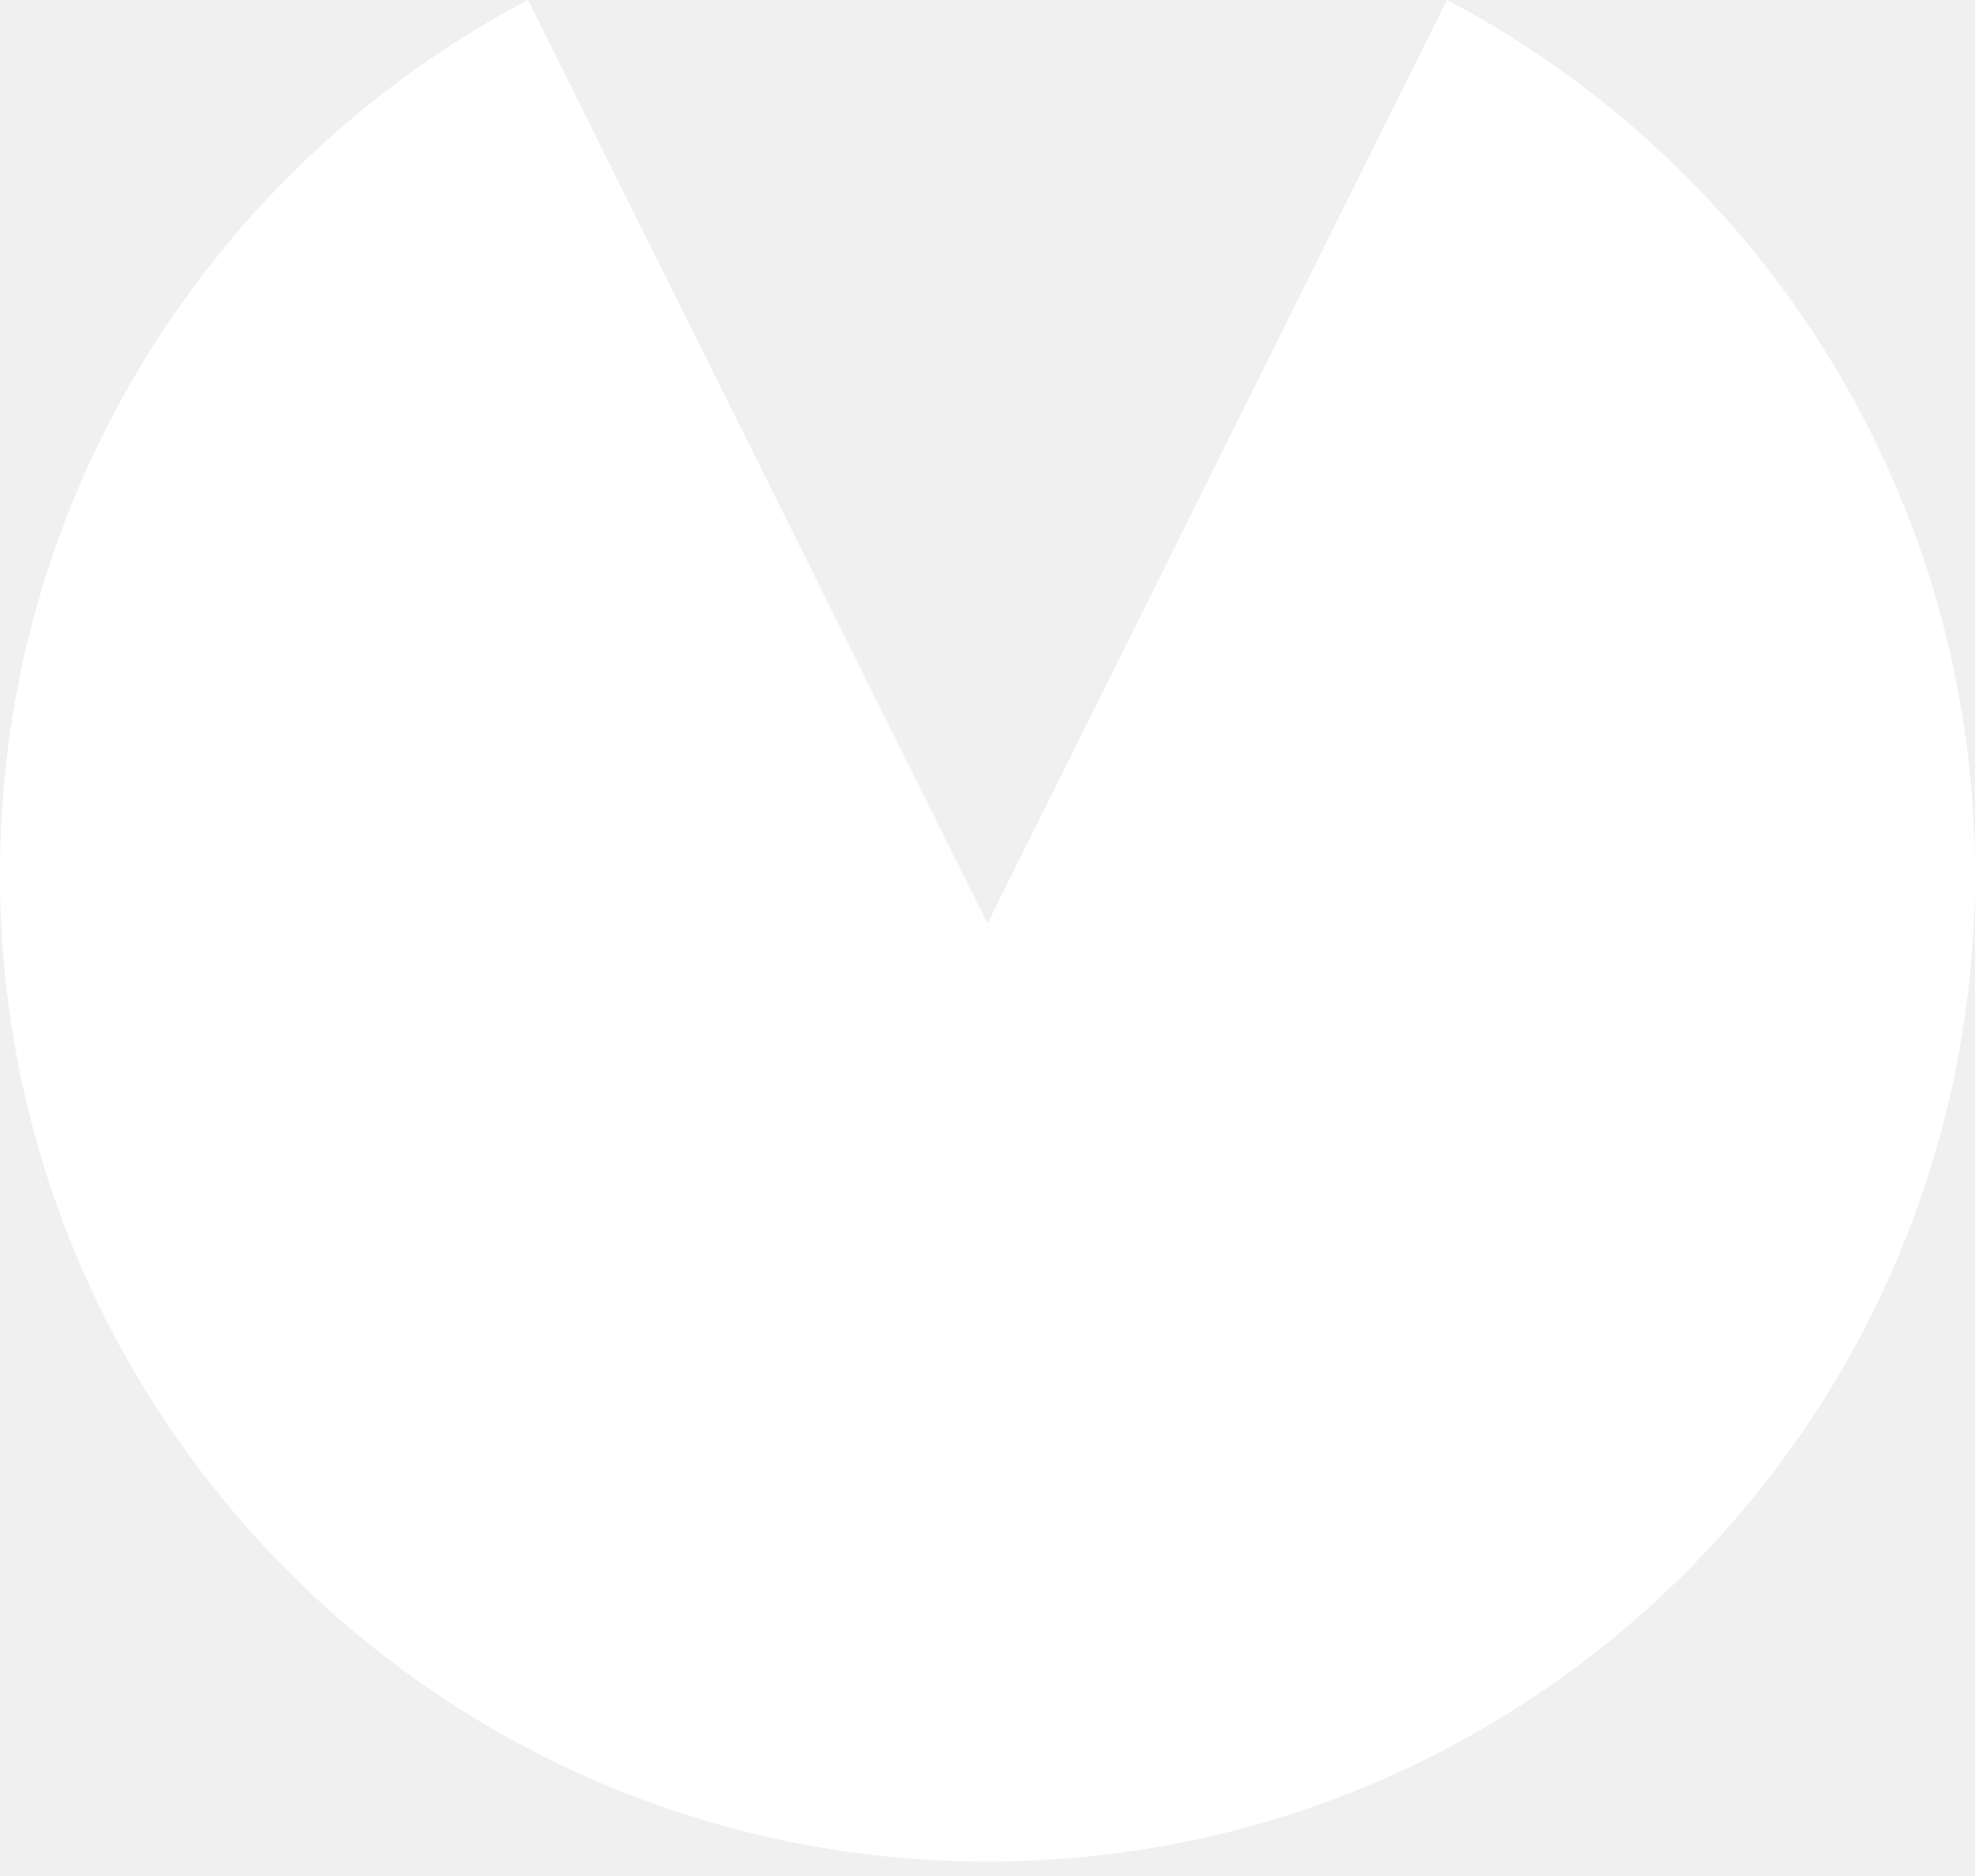
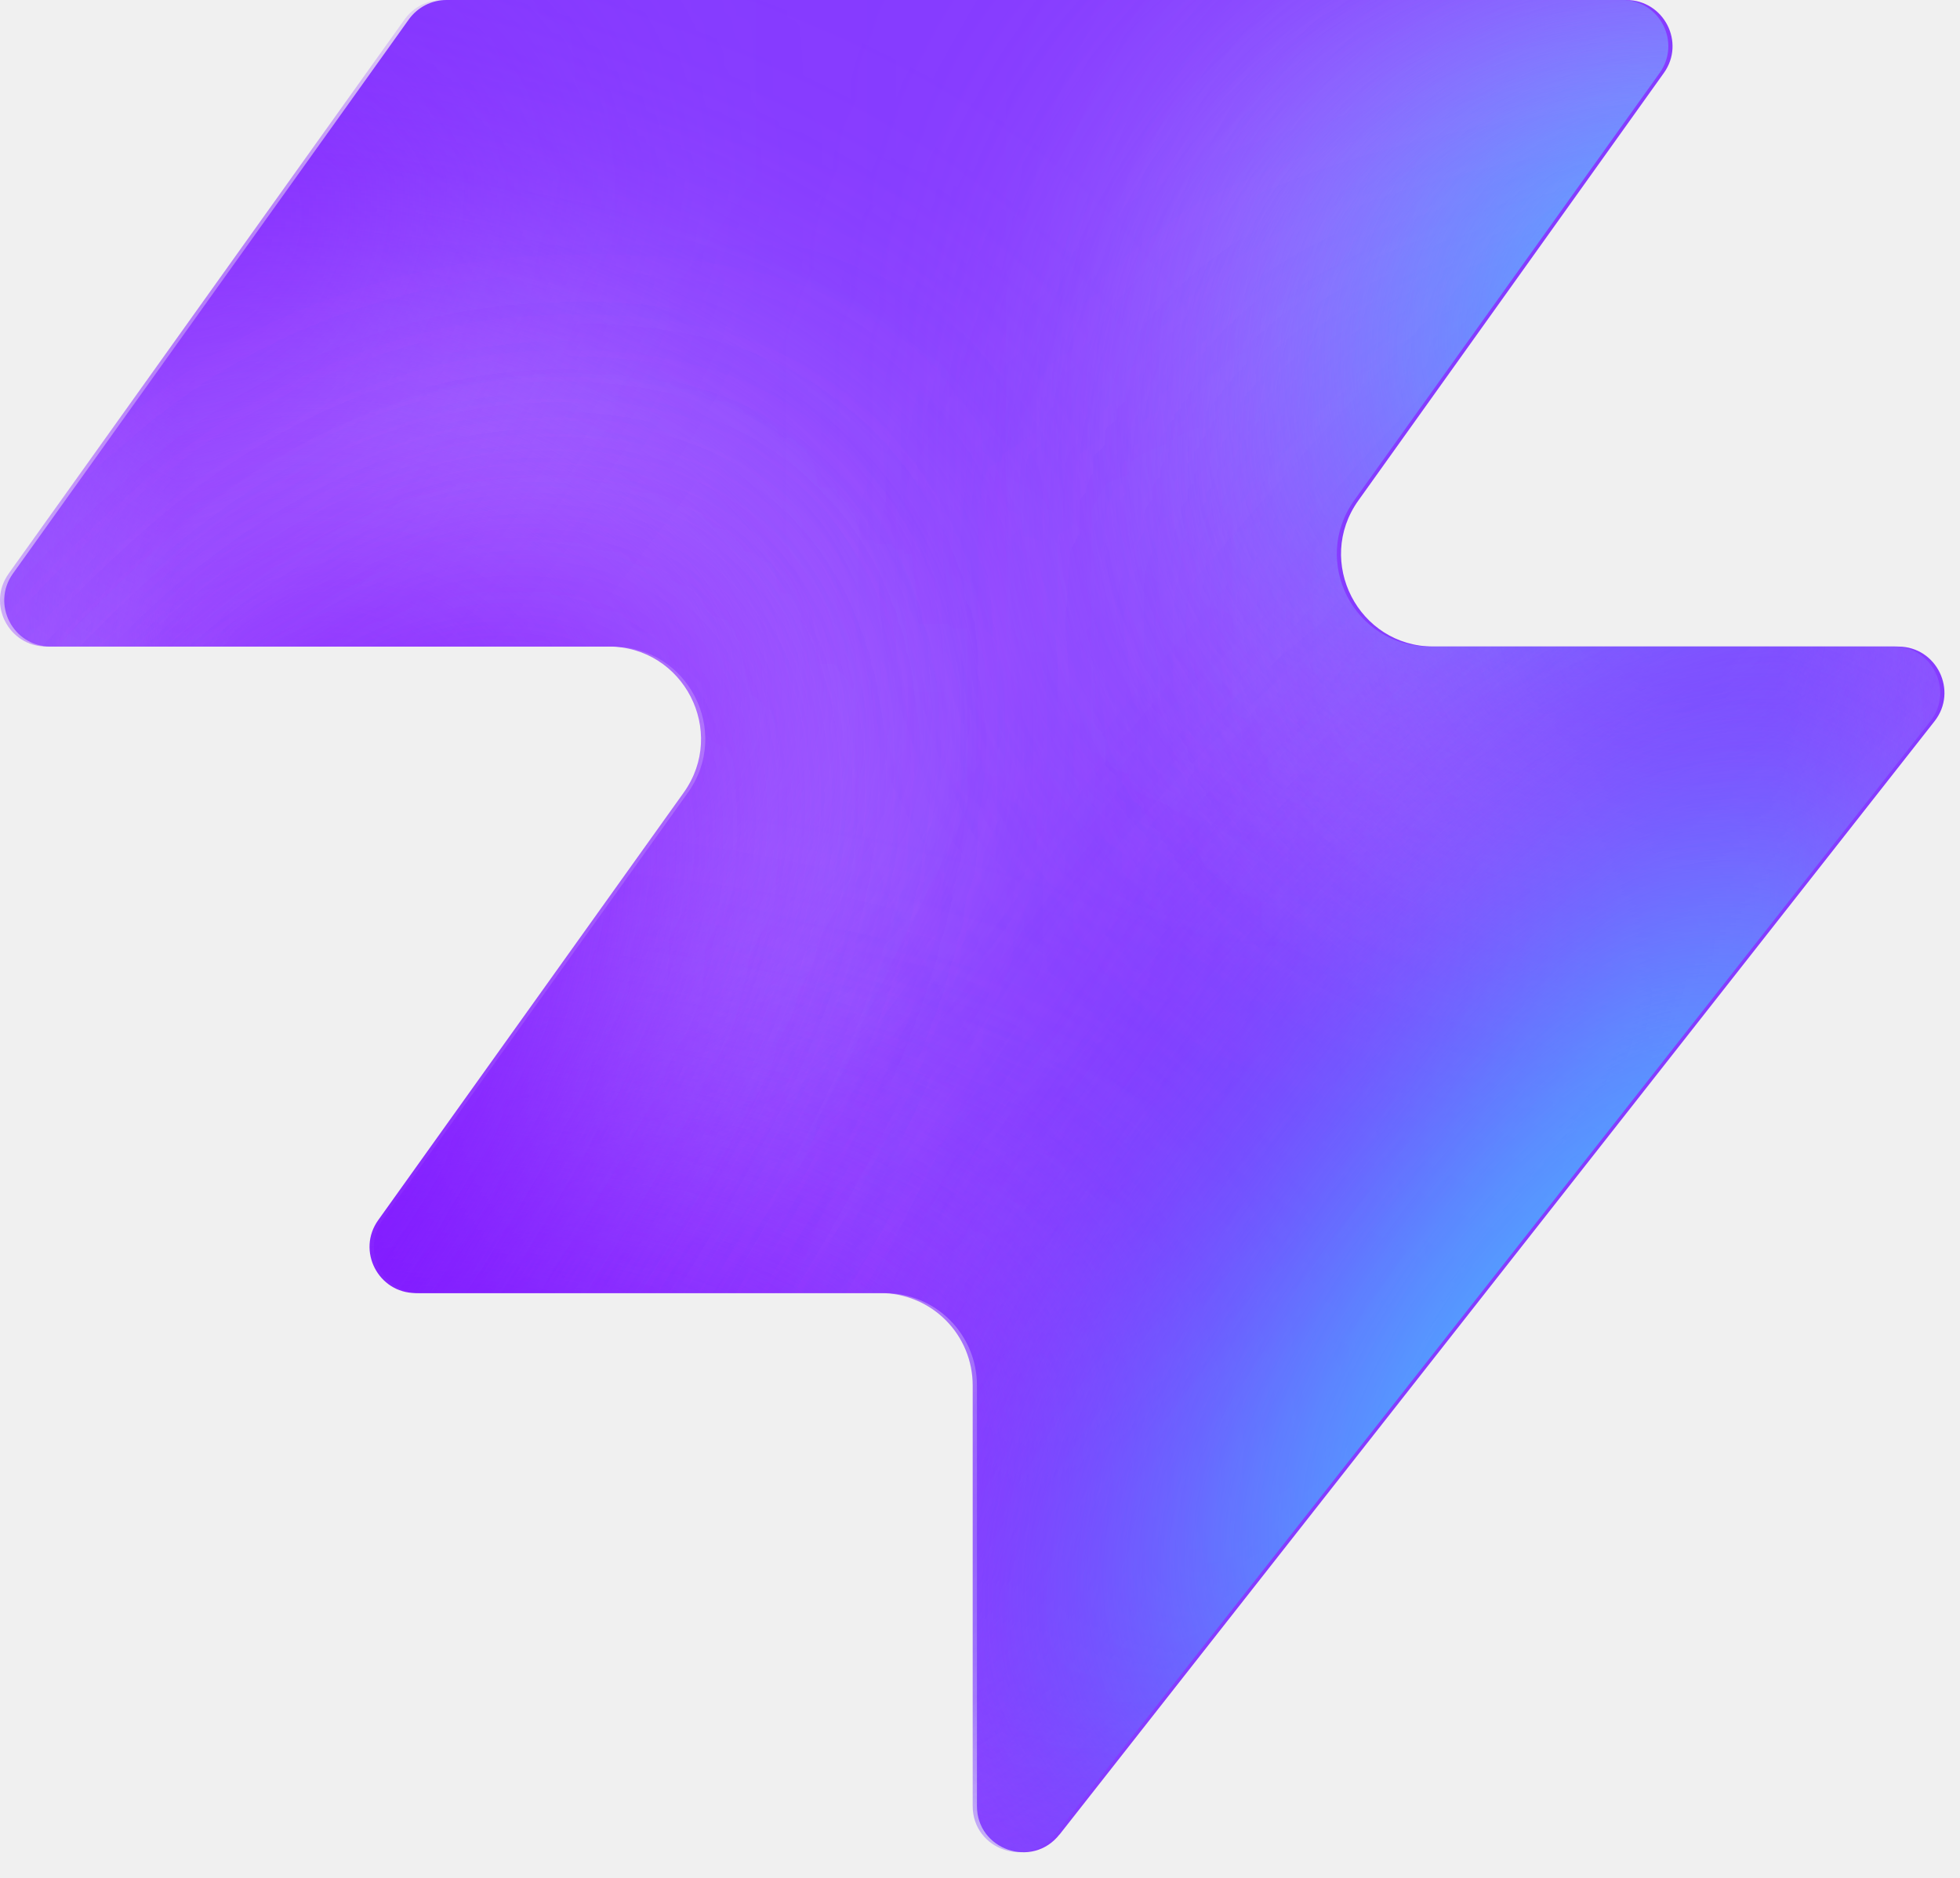
- <svg xmlns="http://www.w3.org/2000/svg" width="40" height="38" viewBox="0 0 40 38" fill="none">
-   <path fill-rule="evenodd" clip-rule="evenodd" d="M10.694 0L20 18.708L29.306 4.74611e-08C35.664 3.349 40 10.022 40 17.708C40 28.753 31.046 37.708 20 37.708C8.954 37.708 0 28.753 0 17.708C0 10.022 4.335 3.349 10.694 0Z" fill="white" />
+ <svg xmlns="http://www.w3.org/2000/svg" width="48" height="46" fill="none" viewBox="0 0 48 46">
+   <path fill="#863bff" d="M25.946 44.938c-.664.845-2.021.375-2.021-.698V33.937a2.26 2.26 0 0 0-2.262-2.262H10.287c-.92 0-1.456-1.04-.92-1.788l7.48-10.471c1.07-1.497 0-3.578-1.842-3.578H1.237c-.92 0-1.456-1.04-.92-1.788L10.013.474c.214-.297.556-.474.92-.474h28.894c.92 0 1.456 1.04.92 1.788l-7.48 10.471c-1.07 1.498 0 3.579 1.842 3.579h11.377c.943 0 1.473 1.088.89 1.83L25.947 44.94z" style="fill:#863bff;fill:color(display-p3 .525 .23 1);fill-opacity:1" />
+   <mask id="a" width="48" height="46" x="0" y="0" maskUnits="userSpaceOnUse" style="mask-type:alpha">
+     <path fill="#000" d="M25.842 44.938c-.664.844-2.021.375-2.021-.698V33.937a2.26 2.26 0 0 0-2.262-2.262H10.183c-.92 0-1.456-1.04-.92-1.788l7.48-10.471c1.07-1.498 0-3.579-1.842-3.579H1.133c-.92 0-1.456-1.04-.92-1.787L9.91.473c.214-.297.556-.474.92-.474h28.894c.92 0 1.456 1.04.92 1.788l-7.48 10.471c-1.07 1.498 0 3.578 1.842 3.578h11.377c.943 0 1.473 1.088.89 1.832L25.843 44.94z" style="fill:#000;fill-opacity:1" />
+   </mask>
+   <g mask="url(#a)">
+     <g filter="url(#b)">
+       <ellipse cx="5.508" cy="14.704" fill="#ede6ff" rx="5.508" ry="14.704" style="fill:#ede6ff;fill:color(display-p3 .927 .903 1);fill-opacity:1" transform="matrix(.00324 1 1 -.00324 -4.47 31.516)" />
+     </g>
+     <g filter="url(#c)">
+       <ellipse cx="10.399" cy="29.851" fill="#ede6ff" rx="10.399" ry="29.851" style="fill:#ede6ff;fill:color(display-p3 .927 .903 1);fill-opacity:1" transform="matrix(.00324 1 1 -.00324 -39.328 7.883)" />
+     </g>
+     <g filter="url(#d)">
+       <ellipse cx="5.508" cy="30.487" fill="#7e14ff" rx="5.508" ry="30.487" style="fill:#7e14ff;fill:color(display-p3 .492 .077 1);fill-opacity:1" transform="rotate(89.814 -25.913 -14.639)scale(1 -1)" />
+     </g>
+     <g filter="url(#e)">
+       <ellipse cx="5.508" cy="30.599" fill="#7e14ff" rx="5.508" ry="30.599" style="fill:#7e14ff;fill:color(display-p3 .492 .077 1);fill-opacity:1" transform="rotate(89.814 -32.644 -3.334)scale(1 -1)" />
+     </g>
+     <g filter="url(#f)">
+       <ellipse cx="5.508" cy="30.599" fill="#7e14ff" rx="5.508" ry="30.599" style="fill:#7e14ff;fill:color(display-p3 .492 .077 1);fill-opacity:1" transform="matrix(.00324 1 1 -.00324 -34.34 30.47)" />
+     </g>
+     <g filter="url(#g)">
+       <ellipse cx="14.072" cy="22.078" fill="#ede6ff" rx="14.072" ry="22.078" style="fill:#ede6ff;fill:color(display-p3 .927 .903 1);fill-opacity:1" transform="rotate(93.35 24.506 48.493)scale(-1 1)" />
+     </g>
+     <g filter="url(#h)">
+       <ellipse cx="3.47" cy="21.501" fill="#7e14ff" rx="3.47" ry="21.501" style="fill:#7e14ff;fill:color(display-p3 .492 .077 1);fill-opacity:1" transform="rotate(89.009 28.708 47.59)scale(-1 1)" />
+     </g>
+     <g filter="url(#i)">
+       <ellipse cx="3.47" cy="21.501" fill="#7e14ff" rx="3.47" ry="21.501" style="fill:#7e14ff;fill:color(display-p3 .492 .077 1);fill-opacity:1" transform="rotate(89.009 28.708 47.59)scale(-1 1)" />
+     </g>
+     <g filter="url(#j)">
+       <ellipse cx=".387" cy="8.972" fill="#7e14ff" rx="4.407" ry="29.108" style="fill:#7e14ff;fill:color(display-p3 .492 .077 1);fill-opacity:1" transform="rotate(39.51 .387 8.972)" />
+     </g>
+     <g filter="url(#k)">
+       <ellipse cx="47.523" cy="-6.092" fill="#7e14ff" rx="4.407" ry="29.108" style="fill:#7e14ff;fill:color(display-p3 .492 .077 1);fill-opacity:1" transform="rotate(37.892 47.523 -6.092)" />
+     </g>
+     <g filter="url(#l)">
+       <ellipse cx="41.412" cy="6.333" fill="#47bfff" rx="5.971" ry="9.665" style="fill:#47bfff;fill:color(display-p3 .28 .748 1);fill-opacity:1" transform="rotate(37.892 41.412 6.333)" />
+     </g>
+     <g filter="url(#m)">
+       <ellipse cx="-1.879" cy="38.332" fill="#7e14ff" rx="4.407" ry="29.108" style="fill:#7e14ff;fill:color(display-p3 .492 .077 1);fill-opacity:1" transform="rotate(37.892 -1.88 38.332)" />
+     </g>
+     <g filter="url(#n)">
+       <ellipse cx="-1.879" cy="38.332" fill="#7e14ff" rx="4.407" ry="29.108" style="fill:#7e14ff;fill:color(display-p3 .492 .077 1);fill-opacity:1" transform="rotate(37.892 -1.88 38.332)" />
+     </g>
+     <g filter="url(#o)">
+       <ellipse cx="35.651" cy="29.907" fill="#7e14ff" rx="4.407" ry="29.108" style="fill:#7e14ff;fill:color(display-p3 .492 .077 1);fill-opacity:1" transform="rotate(37.892 35.651 29.907)" />
+     </g>
+     <g filter="url(#p)">
+       <ellipse cx="38.418" cy="32.4" fill="#47bfff" rx="5.971" ry="15.297" style="fill:#47bfff;fill:color(display-p3 .28 .748 1);fill-opacity:1" transform="rotate(37.892 38.418 32.4)" />
+     </g>
+   </g>
+   <defs>
+     <filter id="b" width="60.045" height="41.654" x="-19.77" y="16.149" color-interpolation-filters="sRGB" filterUnits="userSpaceOnUse">
+       <feFlood flood-opacity="0" result="BackgroundImageFix" />
+       <feBlend in="SourceGraphic" in2="BackgroundImageFix" result="shape" />
+       <feGaussianBlur result="effect1_foregroundBlur_2002_17158" stdDeviation="7.659" />
+     </filter>
+     <filter id="c" width="90.34" height="51.437" x="-54.613" y="-7.533" color-interpolation-filters="sRGB" filterUnits="userSpaceOnUse">
+       <feFlood flood-opacity="0" result="BackgroundImageFix" />
+       <feBlend in="SourceGraphic" in2="BackgroundImageFix" result="shape" />
+       <feGaussianBlur result="effect1_foregroundBlur_2002_17158" stdDeviation="7.659" />
+     </filter>
+     <filter id="d" width="79.355" height="29.4" x="-49.64" y="2.03" color-interpolation-filters="sRGB" filterUnits="userSpaceOnUse">
+       <feFlood flood-opacity="0" result="BackgroundImageFix" />
+       <feBlend in="SourceGraphic" in2="BackgroundImageFix" result="shape" />
+       <feGaussianBlur result="effect1_foregroundBlur_2002_17158" stdDeviation="4.596" />
+     </filter>
+     <filter id="e" width="79.579" height="29.4" x="-45.045" y="20.029" color-interpolation-filters="sRGB" filterUnits="userSpaceOnUse">
+       <feFlood flood-opacity="0" result="BackgroundImageFix" />
+       <feBlend in="SourceGraphic" in2="BackgroundImageFix" result="shape" />
+       <feGaussianBlur result="effect1_foregroundBlur_2002_17158" stdDeviation="4.596" />
+     </filter>
+     <filter id="f" width="79.579" height="29.4" x="-43.513" y="21.178" color-interpolation-filters="sRGB" filterUnits="userSpaceOnUse">
+       <feFlood flood-opacity="0" result="BackgroundImageFix" />
+       <feBlend in="SourceGraphic" in2="BackgroundImageFix" result="shape" />
+       <feGaussianBlur result="effect1_foregroundBlur_2002_17158" stdDeviation="4.596" />
+     </filter>
+     <filter id="g" width="74.749" height="58.852" x="15.756" y="-17.901" color-interpolation-filters="sRGB" filterUnits="userSpaceOnUse">
+       <feFlood flood-opacity="0" result="BackgroundImageFix" />
+       <feBlend in="SourceGraphic" in2="BackgroundImageFix" result="shape" />
+       <feGaussianBlur result="effect1_foregroundBlur_2002_17158" stdDeviation="7.659" />
+     </filter>
+     <filter id="h" width="61.377" height="25.362" x="23.548" y="2.284" color-interpolation-filters="sRGB" filterUnits="userSpaceOnUse">
+       <feFlood flood-opacity="0" result="BackgroundImageFix" />
+       <feBlend in="SourceGraphic" in2="BackgroundImageFix" result="shape" />
+       <feGaussianBlur result="effect1_foregroundBlur_2002_17158" stdDeviation="4.596" />
+     </filter>
+     <filter id="i" width="61.377" height="25.362" x="23.548" y="2.284" color-interpolation-filters="sRGB" filterUnits="userSpaceOnUse">
+       <feFlood flood-opacity="0" result="BackgroundImageFix" />
+       <feBlend in="SourceGraphic" in2="BackgroundImageFix" result="shape" />
+       <feGaussianBlur result="effect1_foregroundBlur_2002_17158" stdDeviation="4.596" />
+     </filter>
+     <filter id="j" width="56.045" height="63.649" x="-27.636" y="-22.853" color-interpolation-filters="sRGB" filterUnits="userSpaceOnUse">
+       <feFlood flood-opacity="0" result="BackgroundImageFix" />
+       <feBlend in="SourceGraphic" in2="BackgroundImageFix" result="shape" />
+       <feGaussianBlur result="effect1_foregroundBlur_2002_17158" stdDeviation="4.596" />
+     </filter>
+     <filter id="k" width="54.814" height="64.646" x="20.116" y="-38.415" color-interpolation-filters="sRGB" filterUnits="userSpaceOnUse">
+       <feFlood flood-opacity="0" result="BackgroundImageFix" />
+       <feBlend in="SourceGraphic" in2="BackgroundImageFix" result="shape" />
+       <feGaussianBlur result="effect1_foregroundBlur_2002_17158" stdDeviation="4.596" />
+     </filter>
+     <filter id="l" width="33.541" height="35.313" x="24.641" y="-11.323" color-interpolation-filters="sRGB" filterUnits="userSpaceOnUse">
+       <feFlood flood-opacity="0" result="BackgroundImageFix" />
+       <feBlend in="SourceGraphic" in2="BackgroundImageFix" result="shape" />
+       <feGaussianBlur result="effect1_foregroundBlur_2002_17158" stdDeviation="4.596" />
+     </filter>
+     <filter id="m" width="54.814" height="64.646" x="-29.286" y="6.009" color-interpolation-filters="sRGB" filterUnits="userSpaceOnUse">
+       <feFlood flood-opacity="0" result="BackgroundImageFix" />
+       <feBlend in="SourceGraphic" in2="BackgroundImageFix" result="shape" />
+       <feGaussianBlur result="effect1_foregroundBlur_2002_17158" stdDeviation="4.596" />
+     </filter>
+     <filter id="n" width="54.814" height="64.646" x="-29.286" y="6.009" color-interpolation-filters="sRGB" filterUnits="userSpaceOnUse">
+       <feFlood flood-opacity="0" result="BackgroundImageFix" />
+       <feBlend in="SourceGraphic" in2="BackgroundImageFix" result="shape" />
+       <feGaussianBlur result="effect1_foregroundBlur_2002_17158" stdDeviation="4.596" />
+     </filter>
+     <filter id="o" width="54.814" height="64.646" x="8.244" y="-2.416" color-interpolation-filters="sRGB" filterUnits="userSpaceOnUse">
+       <feFlood flood-opacity="0" result="BackgroundImageFix" />
+       <feBlend in="SourceGraphic" in2="BackgroundImageFix" result="shape" />
+       <feGaussianBlur result="effect1_foregroundBlur_2002_17158" stdDeviation="4.596" />
+     </filter>
+     <filter id="p" width="39.409" height="43.623" x="18.713" y="10.588" color-interpolation-filters="sRGB" filterUnits="userSpaceOnUse">
+       <feFlood flood-opacity="0" result="BackgroundImageFix" />
+       <feBlend in="SourceGraphic" in2="BackgroundImageFix" result="shape" />
+       <feGaussianBlur result="effect1_foregroundBlur_2002_17158" stdDeviation="4.596" />
+     </filter>
+   </defs>
</svg>
